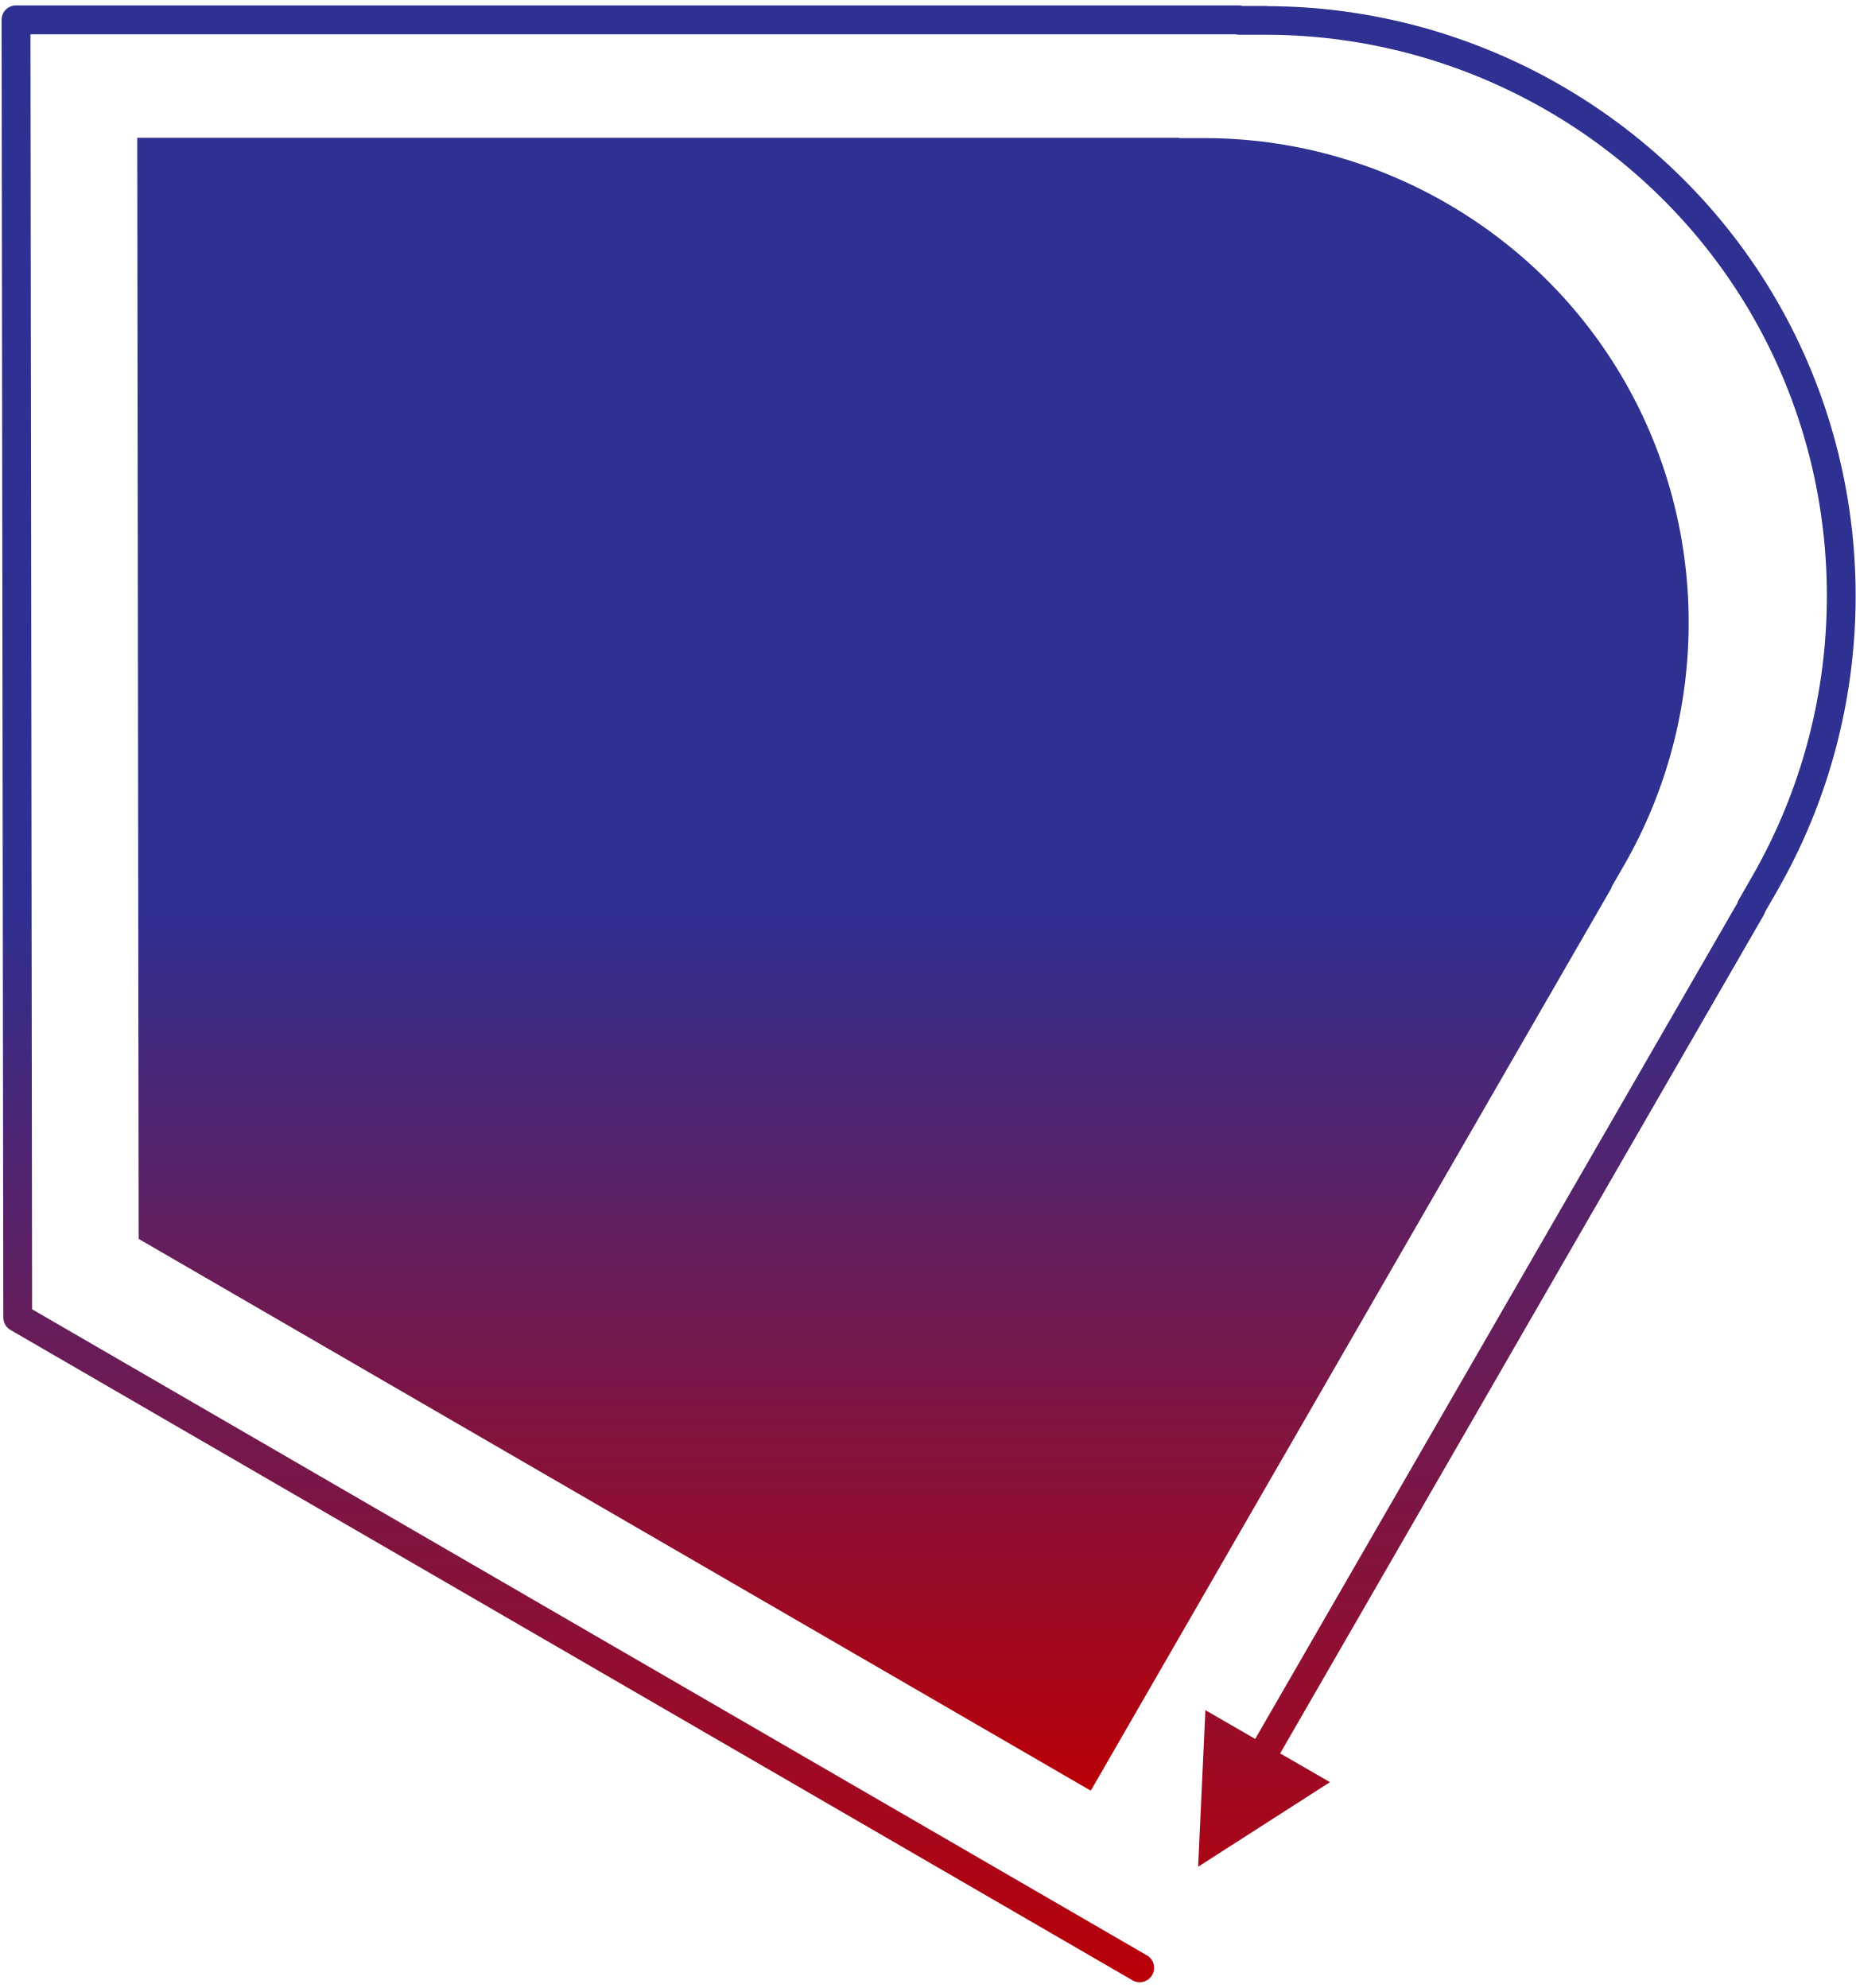
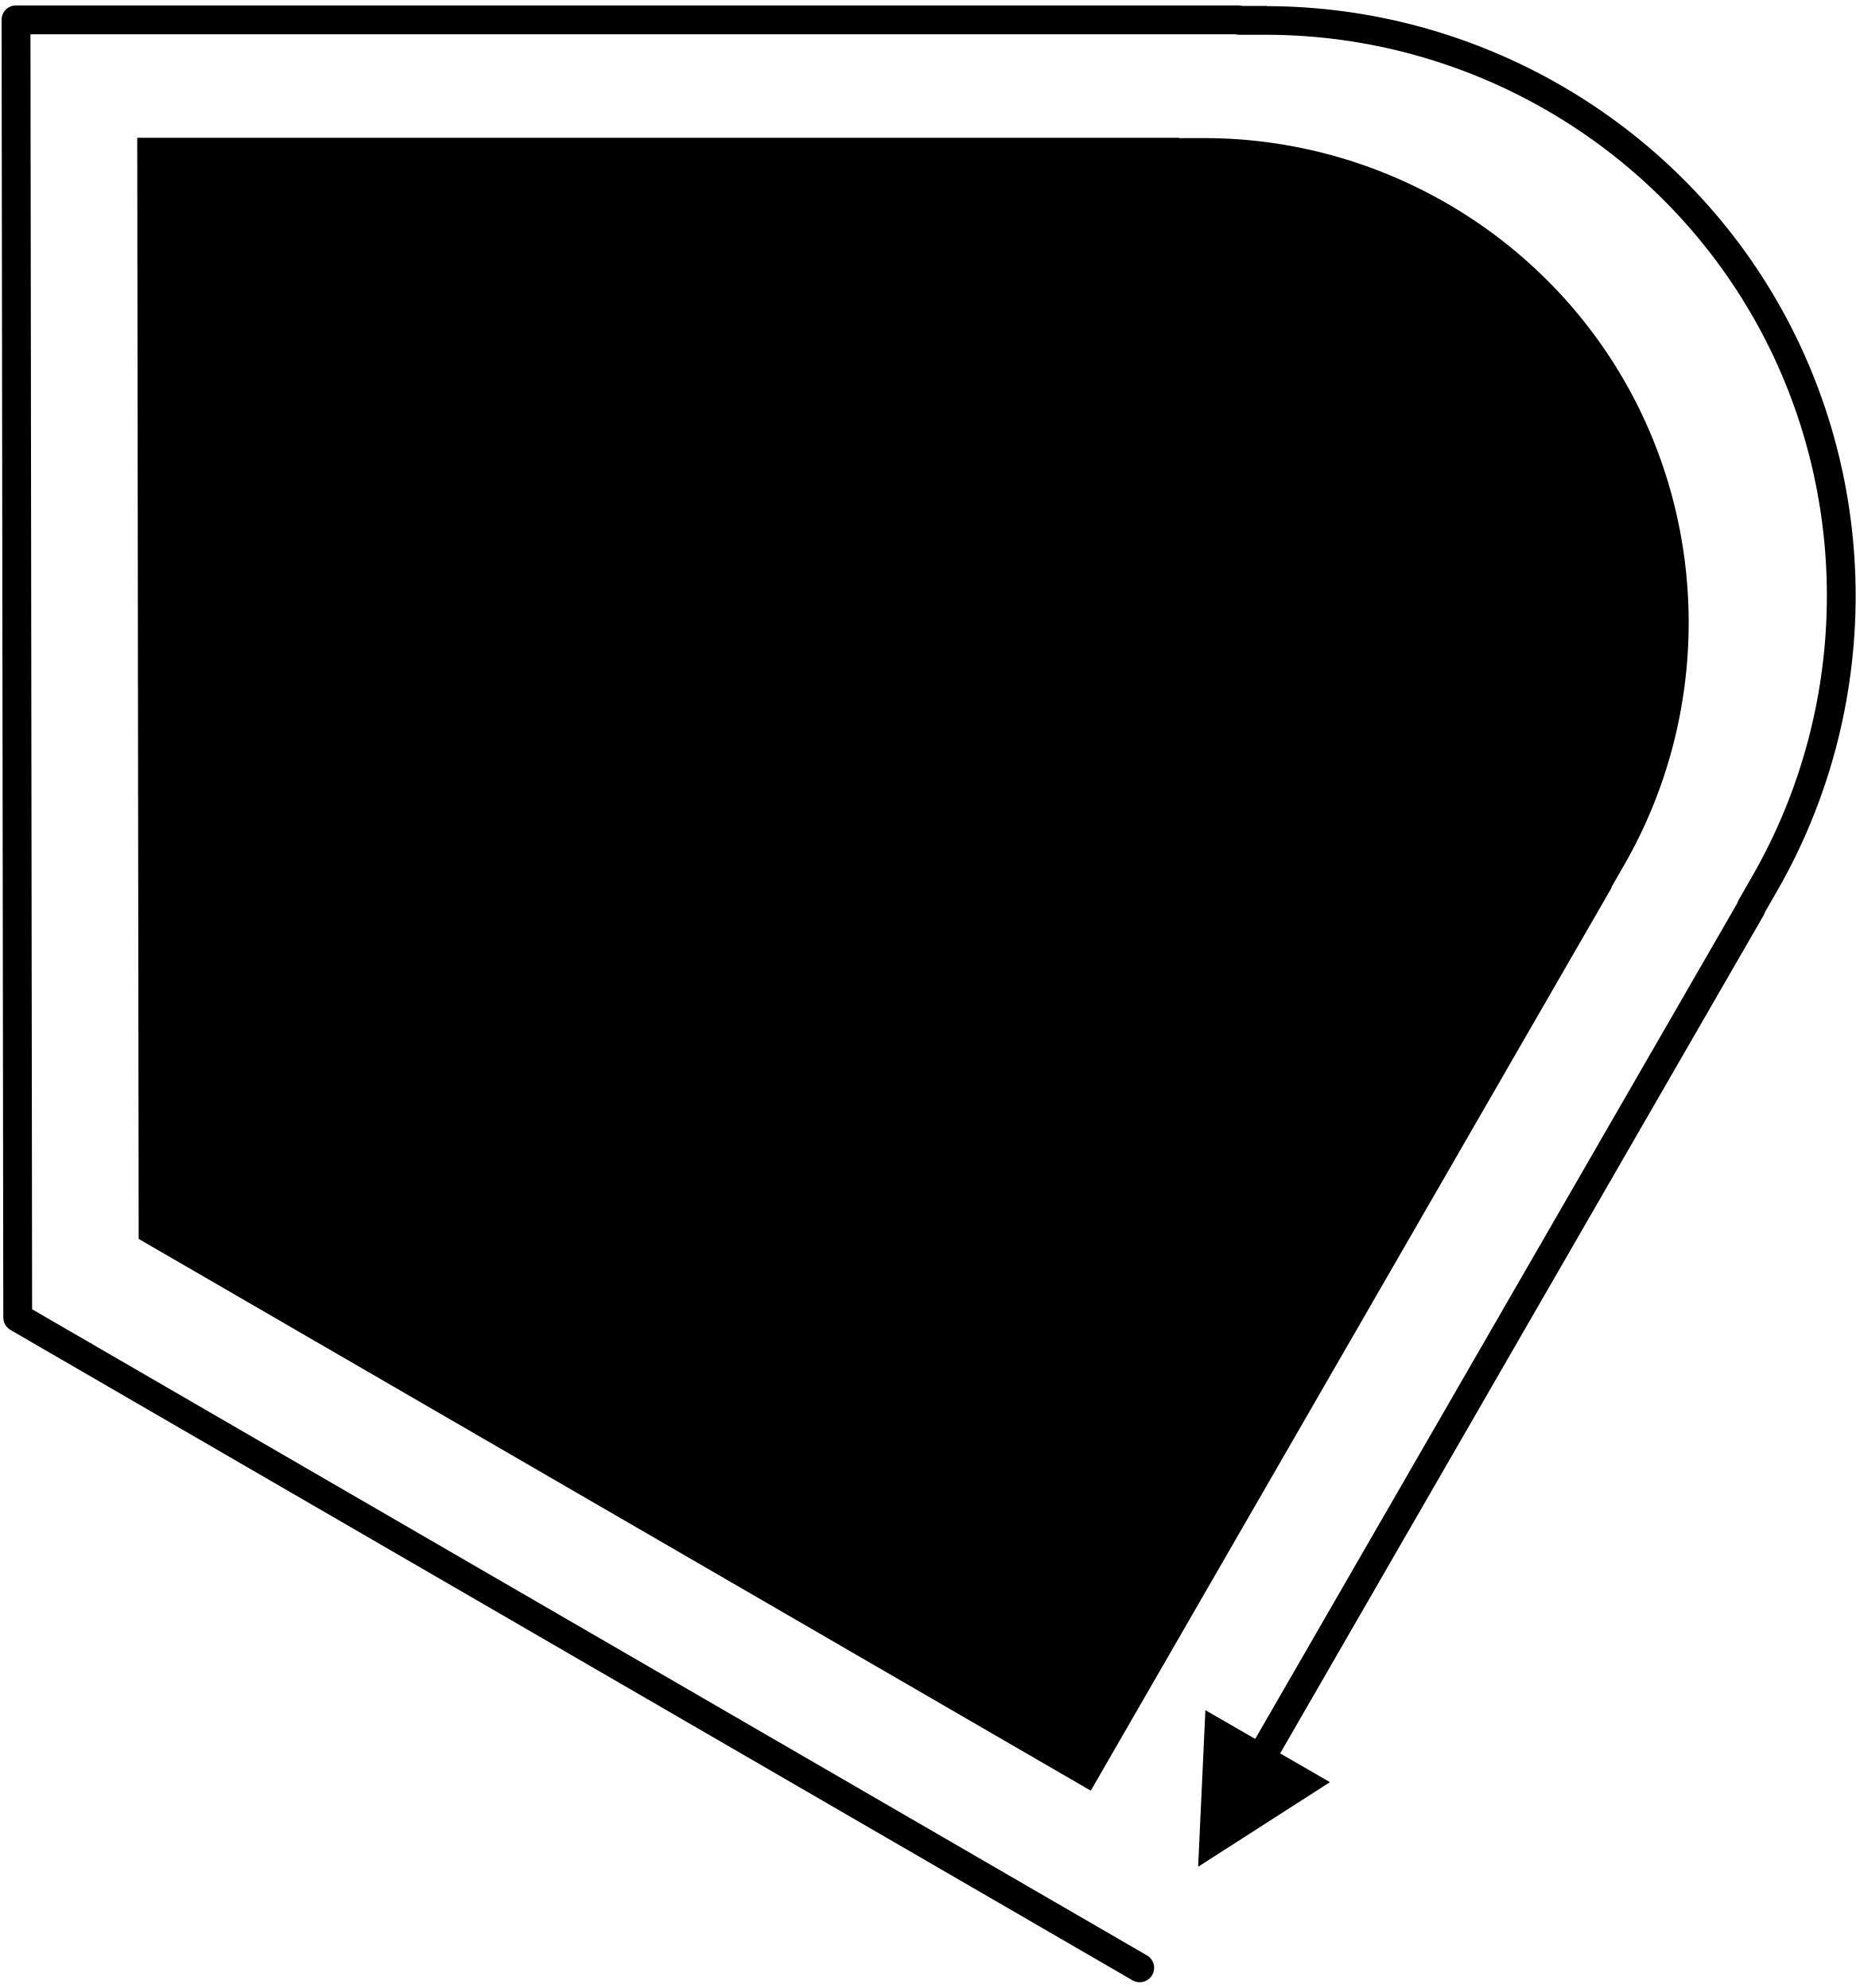
<svg xmlns="http://www.w3.org/2000/svg" width="266" height="285" viewBox="0 0 266 285" fill="none">
  <path d="M169.333 19.797H172.759C197.486 19.844 220.506 33.162 232.836 54.54C245.167 75.926 245.177 102.535 232.855 123.988L231.147 126.956C231.072 127.087 231.016 127.228 230.978 127.369L156.374 256.712L19.88 177.609L19.674 19.75H168.911C169.052 19.788 169.183 19.806 169.324 19.806L169.333 19.797Z" fill="url(#paint0_linear_8632_291)" />
  <path d="M181.608 0.852H178.117C177.948 0.806 177.779 0.777 177.601 0.777H2.294C1.75 0.777 1.215 0.993 0.83 1.378C0.445 1.764 0.229 2.29 0.229 2.844L0.473 188.88C0.473 189.613 0.868 190.298 1.506 190.665L162.351 283.894C163.337 284.467 164.604 284.129 165.176 283.143C165.748 282.157 165.411 280.898 164.425 280.325L4.603 187.697L4.368 4.919H177.132C177.3 4.966 177.469 4.985 177.648 4.985H181.617C210.239 5.042 236.9 20.454 251.182 45.213C265.465 69.972 265.475 100.779 251.201 125.622L249.23 129.06C249.155 129.2 249.09 129.351 249.043 129.51L179.947 249.292L172.805 245.169L171.764 267.617L190.664 255.491L183.522 251.368L252.843 131.201C252.928 131.06 252.984 130.9 253.031 130.75L254.786 127.698C269.782 101.587 269.773 69.192 254.758 43.166C239.743 17.139 211.722 0.937 181.627 0.881L181.608 0.852Z" fill="url(#paint1_linear_8632_291)" />
  <defs>
    <linearGradient id="paint0_linear_8632_291" x1="130.882" y1="63.443" x2="130.882" y2="256.712" gradientUnits="userSpaceOnUse">
-       <stop offset="0.346" stop-color="#2E3092" />
-       <stop offset="1" stop-color="#BA0007" />
+       <stop offset="0.346" stopColor="#2E3092" />
+       <stop offset="1" stopColor="#BA0007" />
    </linearGradient>
    <linearGradient id="paint1_linear_8632_291" x1="133.128" y1="284.173" x2="133.128" y2="0.777" gradientUnits="userSpaceOnUse">
-       <stop stop-color="#BA0007" />
-       <stop offset="0.548" stop-color="#2E3092" />
+       <stop stopColor="#BA0007" />
+       <stop offset="0.548" stopColor="#2E3092" />
    </linearGradient>
  </defs>
</svg>
